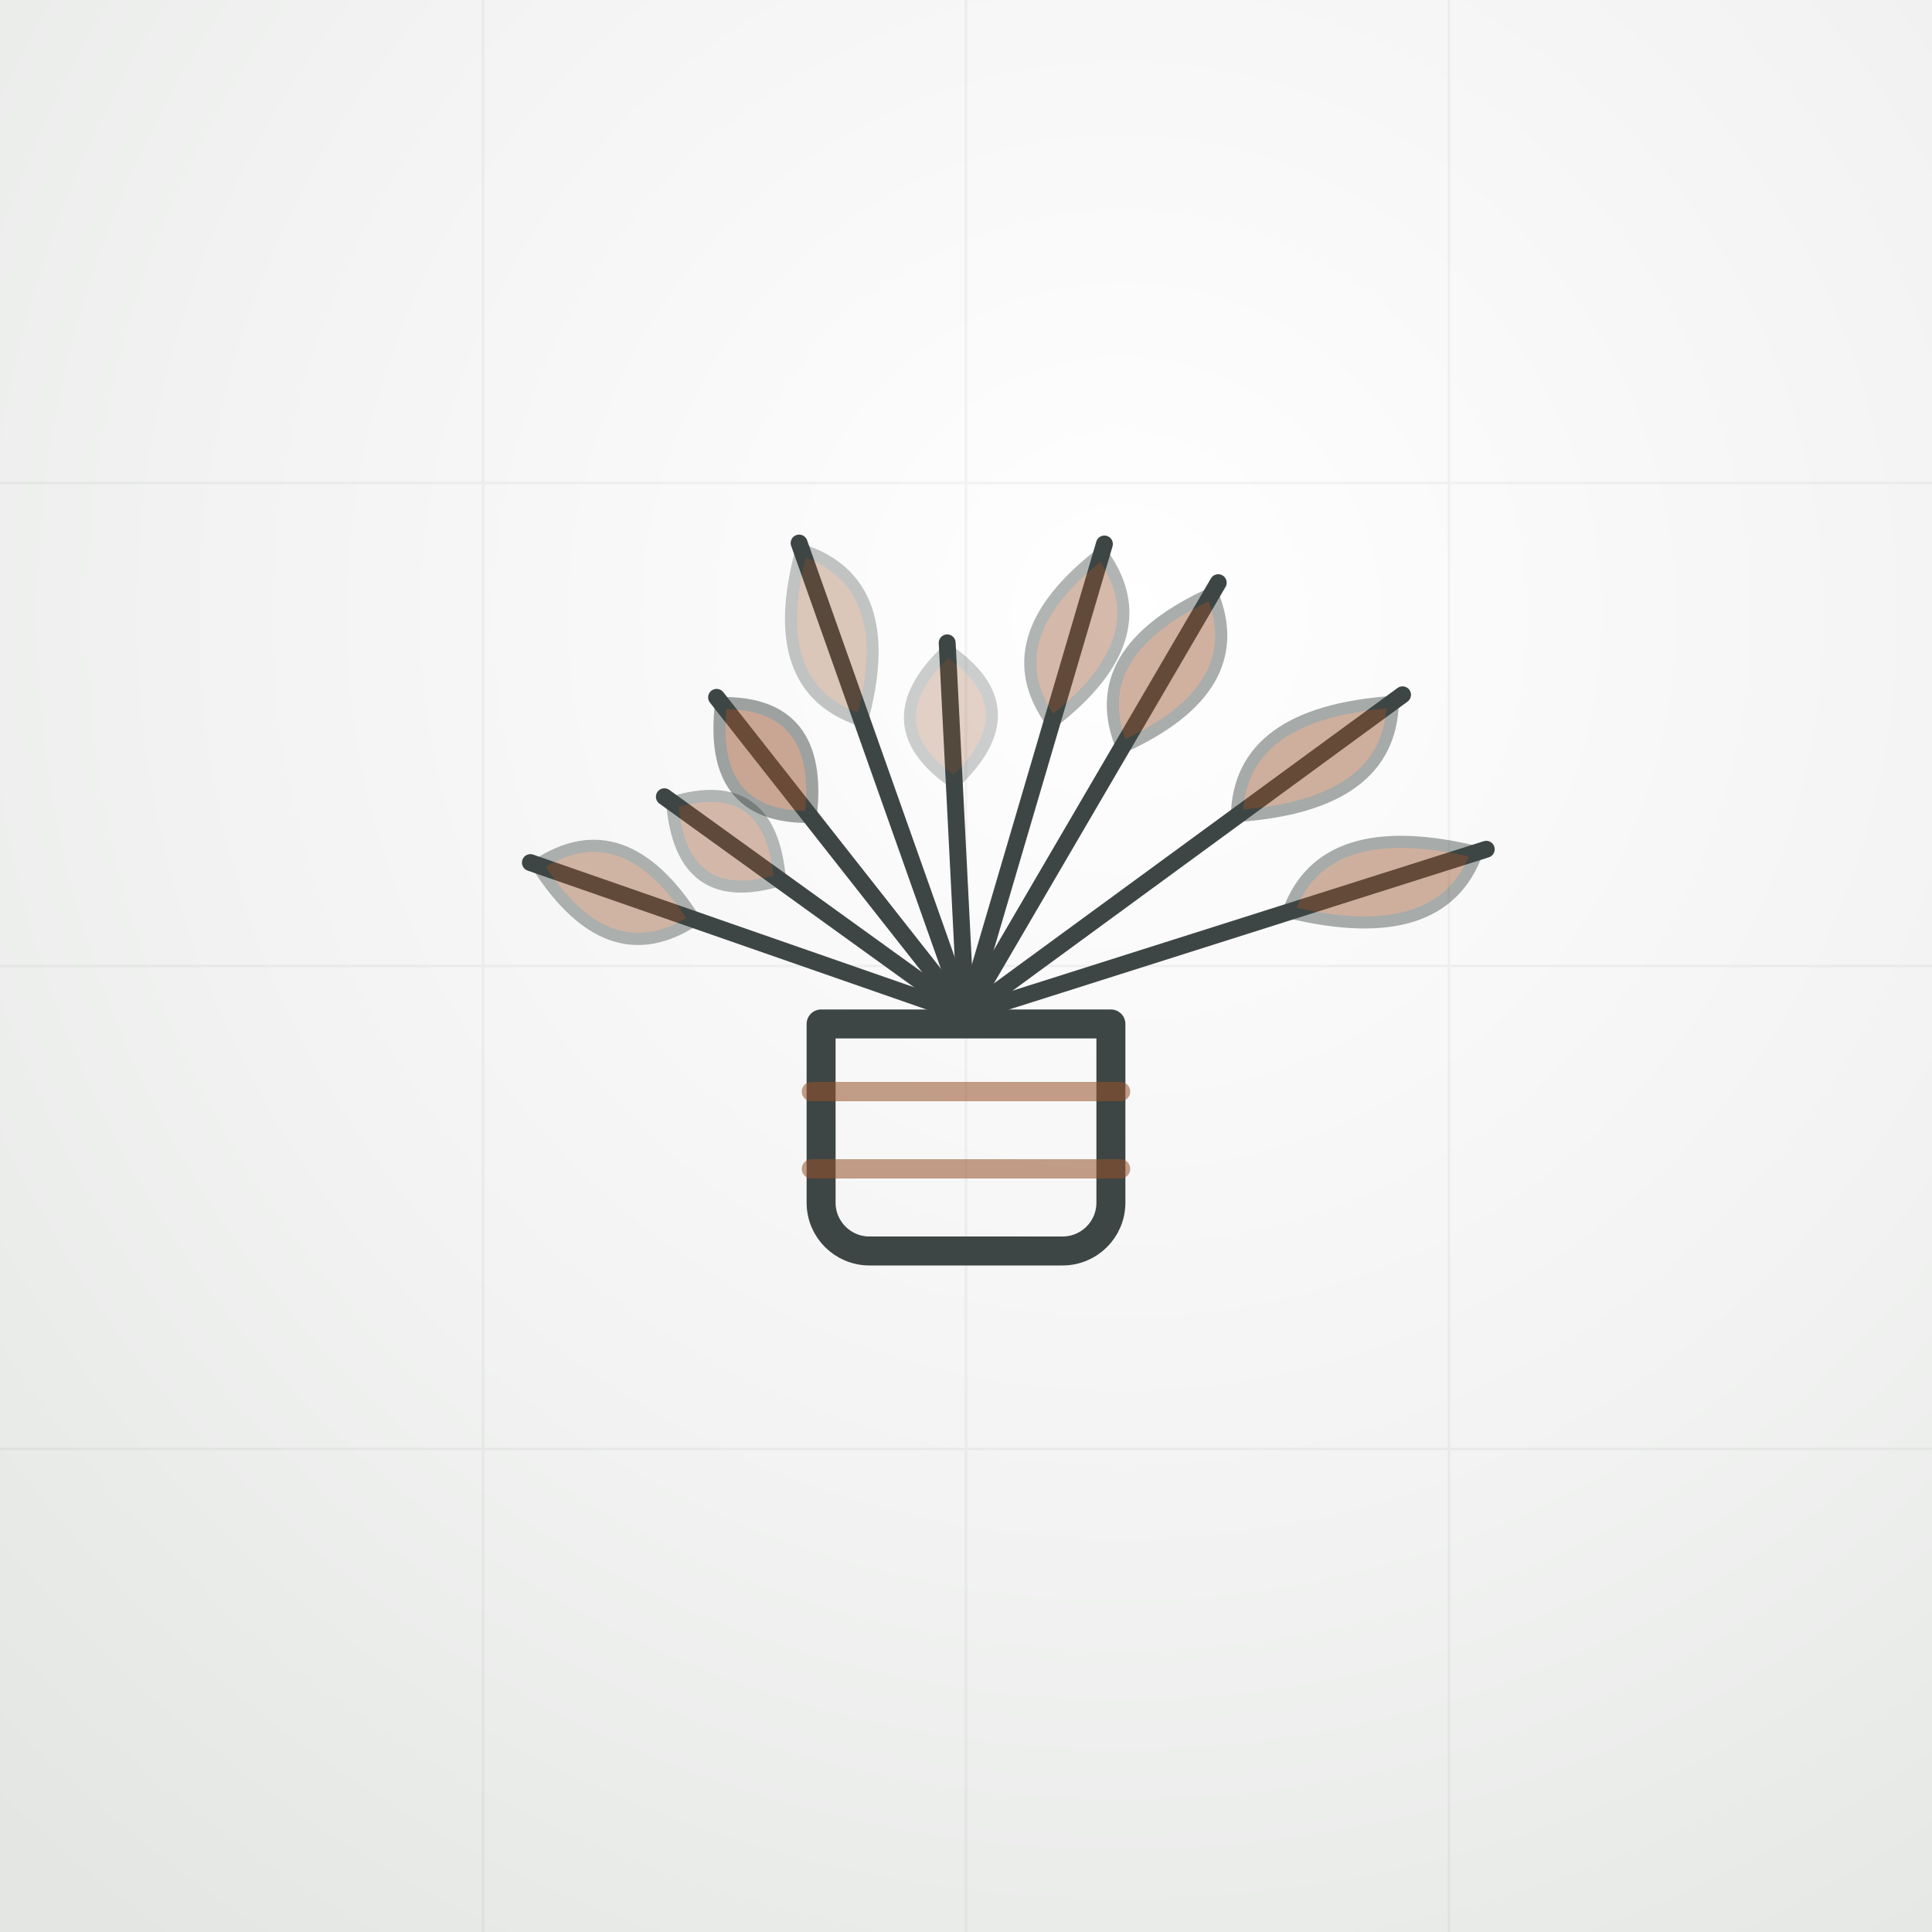
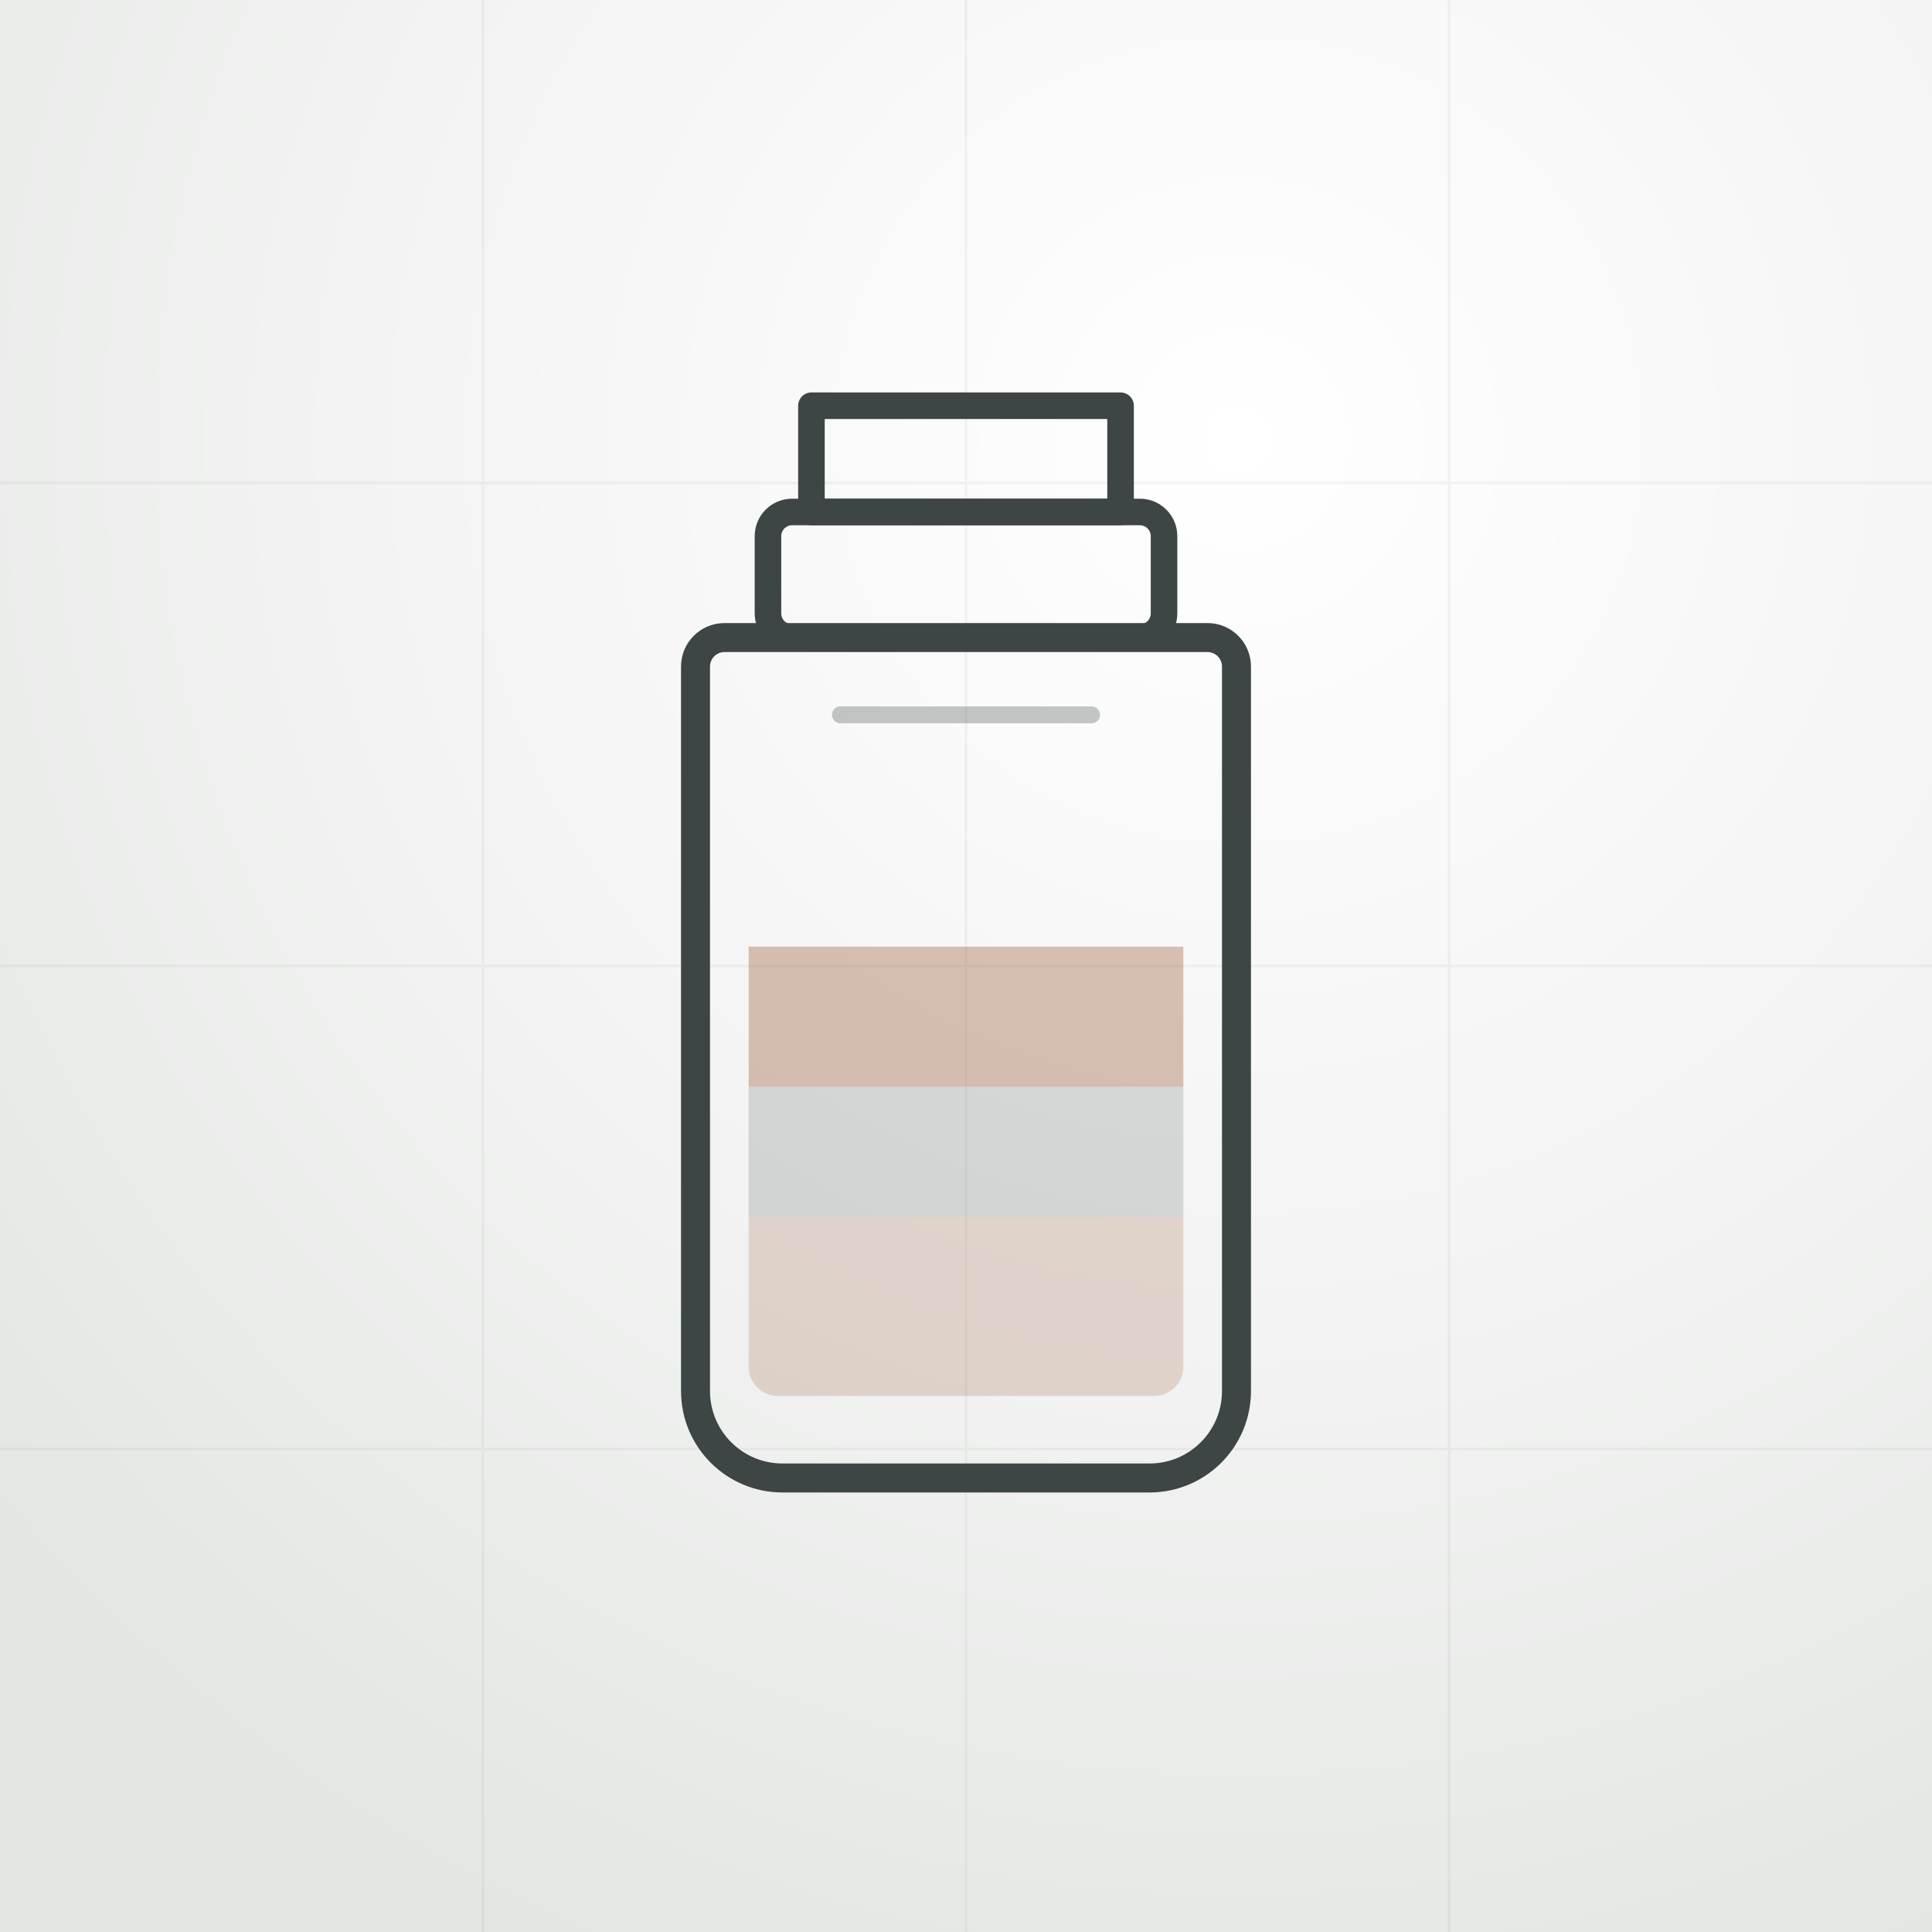
<svg xmlns="http://www.w3.org/2000/svg" viewBox="0 0 800 800" width="800" height="800" role="img">
  <defs>
-     <radialGradient id="g" cx="58%" cy="32%" r="85%">
+     <radialGradient id="g" cx="64%" cy="23%" r="85%">
      <stop offset="0%" stop-color="#ffffff" />
      <stop offset="58%" stop-color="#f1f2f1" />
      <stop offset="100%" stop-color="#e3e6e3" />
    </radialGradient>
  </defs>
  <rect width="800" height="800" fill="url(#g)" />
  <g opacity="0.055" stroke="#3d4644" stroke-width="1">
    <path d="M0 200 H800 M0 400 H800 M0 600 H800 M200 0 V800 M400 0 V800 M600 0 V800" />
  </g>
-   <g fill="none" stroke-linecap="round" stroke-linejoin="round">
-     <g transform="translate(400 420) rotate(-70.8)">
-       <path d="M0 0 V -191" stroke="#3d4644" stroke-width="7" />
-       <path d="M0 -119 q -34 -26 0 -69 q 34 26 0 69 Z" fill="#96502a" opacity="0.41" stroke="#3d4644" stroke-width="5" />
-     </g>
-     <g transform="translate(400 420) rotate(-54.2)">
-       <path d="M0 0 V -154" stroke="#3d4644" stroke-width="7" />
-       <path d="M0 -95 q -34 -26 0 -55 q 34 26 0 55 Z" fill="#96502a" opacity="0.38" stroke="#3d4644" stroke-width="5" />
-     </g>
-     <g transform="translate(400 420) rotate(-38.2)">
-       <path d="M0 0 V -167" stroke="#3d4644" stroke-width="7" />
-       <path d="M0 -104 q -34 -26 0 -60 q 34 26 0 60 Z" fill="#96502a" opacity="0.49" stroke="#3d4644" stroke-width="5" />
-     </g>
-     <g transform="translate(400 420) rotate(-19.5)">
-       <path d="M0 0 V -207" stroke="#3d4644" stroke-width="7" />
-       <path d="M0 -129 q -34 -26 0 -75 q 34 26 0 75 Z" fill="#96502a" opacity="0.31" stroke="#3d4644" stroke-width="5" />
-     </g>
-     <g transform="translate(400 420) rotate(-2.9)">
-       <path d="M0 0 V -154" stroke="#3d4644" stroke-width="7" />
-       <path d="M0 -96 q -34 -26 0 -55 q 34 26 0 55 Z" fill="#96502a" opacity="0.26" stroke="#3d4644" stroke-width="5" />
-     </g>
-     <g transform="translate(400 420) rotate(16.4)">
-       <path d="M0 0 V -203" stroke="#3d4644" stroke-width="7" />
-       <path d="M0 -126 q -34 -26 0 -73 q 34 26 0 73 Z" fill="#96502a" opacity="0.40" stroke="#3d4644" stroke-width="5" />
-     </g>
-     <g transform="translate(400 420) rotate(30.3)">
-       <path d="M0 0 V -207" stroke="#3d4644" stroke-width="7" />
-       <path d="M0 -128 q -34 -26 0 -74 q 34 26 0 74 Z" fill="#96502a" opacity="0.44" stroke="#3d4644" stroke-width="5" />
-     </g>
-     <g transform="translate(400 420) rotate(53.8)">
-       <path d="M0 0 V -224" stroke="#3d4644" stroke-width="7" />
-       <path d="M0 -139 q -34 -26 0 -80 q 34 26 0 80 Z" fill="#96502a" opacity="0.45" stroke="#3d4644" stroke-width="5" />
-     </g>
-     <g transform="translate(400 420) rotate(72.4)">
-       <path d="M0 0 V -226" stroke="#3d4644" stroke-width="7" />
-       <path d="M0 -140 q -34 -26 0 -82 q 34 26 0 82 Z" fill="#96502a" opacity="0.44" stroke="#3d4644" stroke-width="5" />
-     </g>
-     <path d="M340 424 h 120 v 74 a 20 20 0 0 1 -20 20 h -80 a 20 20 0 0 1 -20 -20 Z" stroke="#3d4644" stroke-width="12" />
-     <path d="M336 452 h 128 M336 484 h 128" stroke="#96502a" stroke-width="8" opacity="0.55" />
+   <g fill="none" stroke="#3d4644" stroke-width="12" stroke-linejoin="round" stroke-linecap="round">
+     <path d="M336 168 h 128 v 44 h -128 z" stroke-width="11" />
+     <rect x="318" y="212" width="164" height="52" rx="10" stroke-width="11" />
+     <path d="M300 264 h 200 a 12 12 0 0 1 12 12 v 300 a 36 36 0 0 1 -36 36 H 324 a 36 36 0 0 1 -36 -36 V 276 a 12 12 0 0 1 12 -12 Z" />
+     <path d="M310 392 h 180 v 58 h -180 z" fill="#96502a" opacity="0.34" stroke="none" />
+     <path d="M310 450 h 180 v 54 h -180 z" fill="#3d4644" opacity="0.18" stroke="none" />
+     <path d="M310 504 h 180 v 62 a 12 12 0 0 1 -12 12 H 322 a 12 12 0 0 1 -12 -12 Z" fill="#96502a" opacity="0.2" stroke="none" />
+     <path d="M348 296 h 104" stroke-width="7" opacity="0.3" />
  </g>
</svg>
